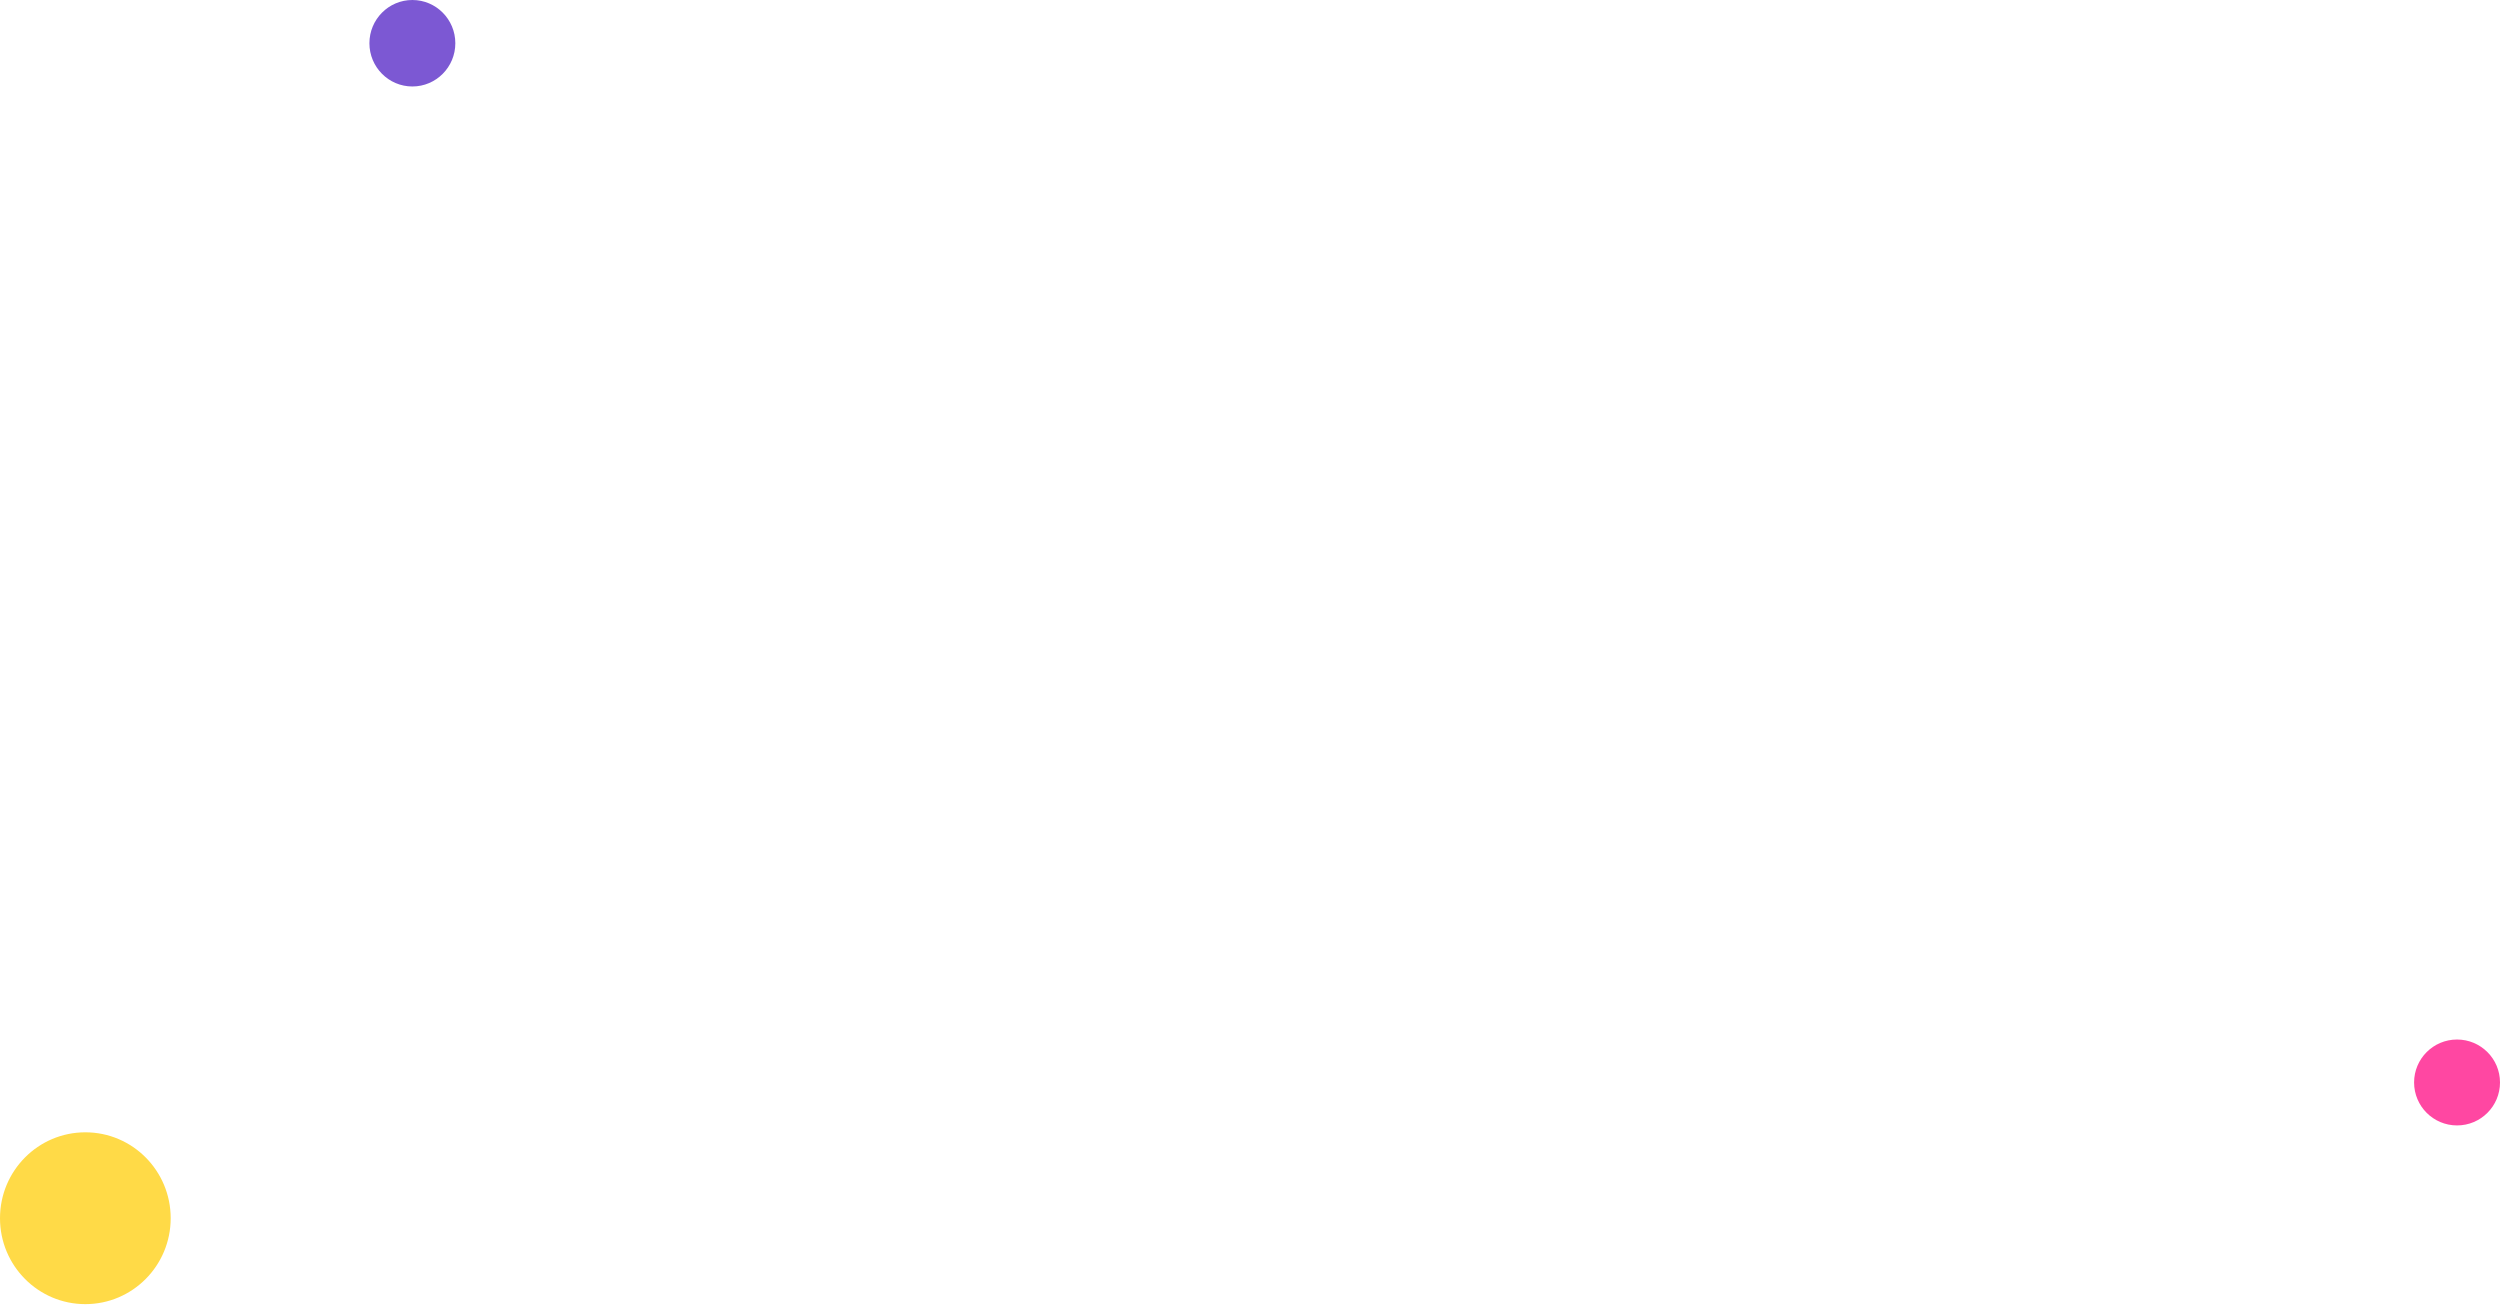
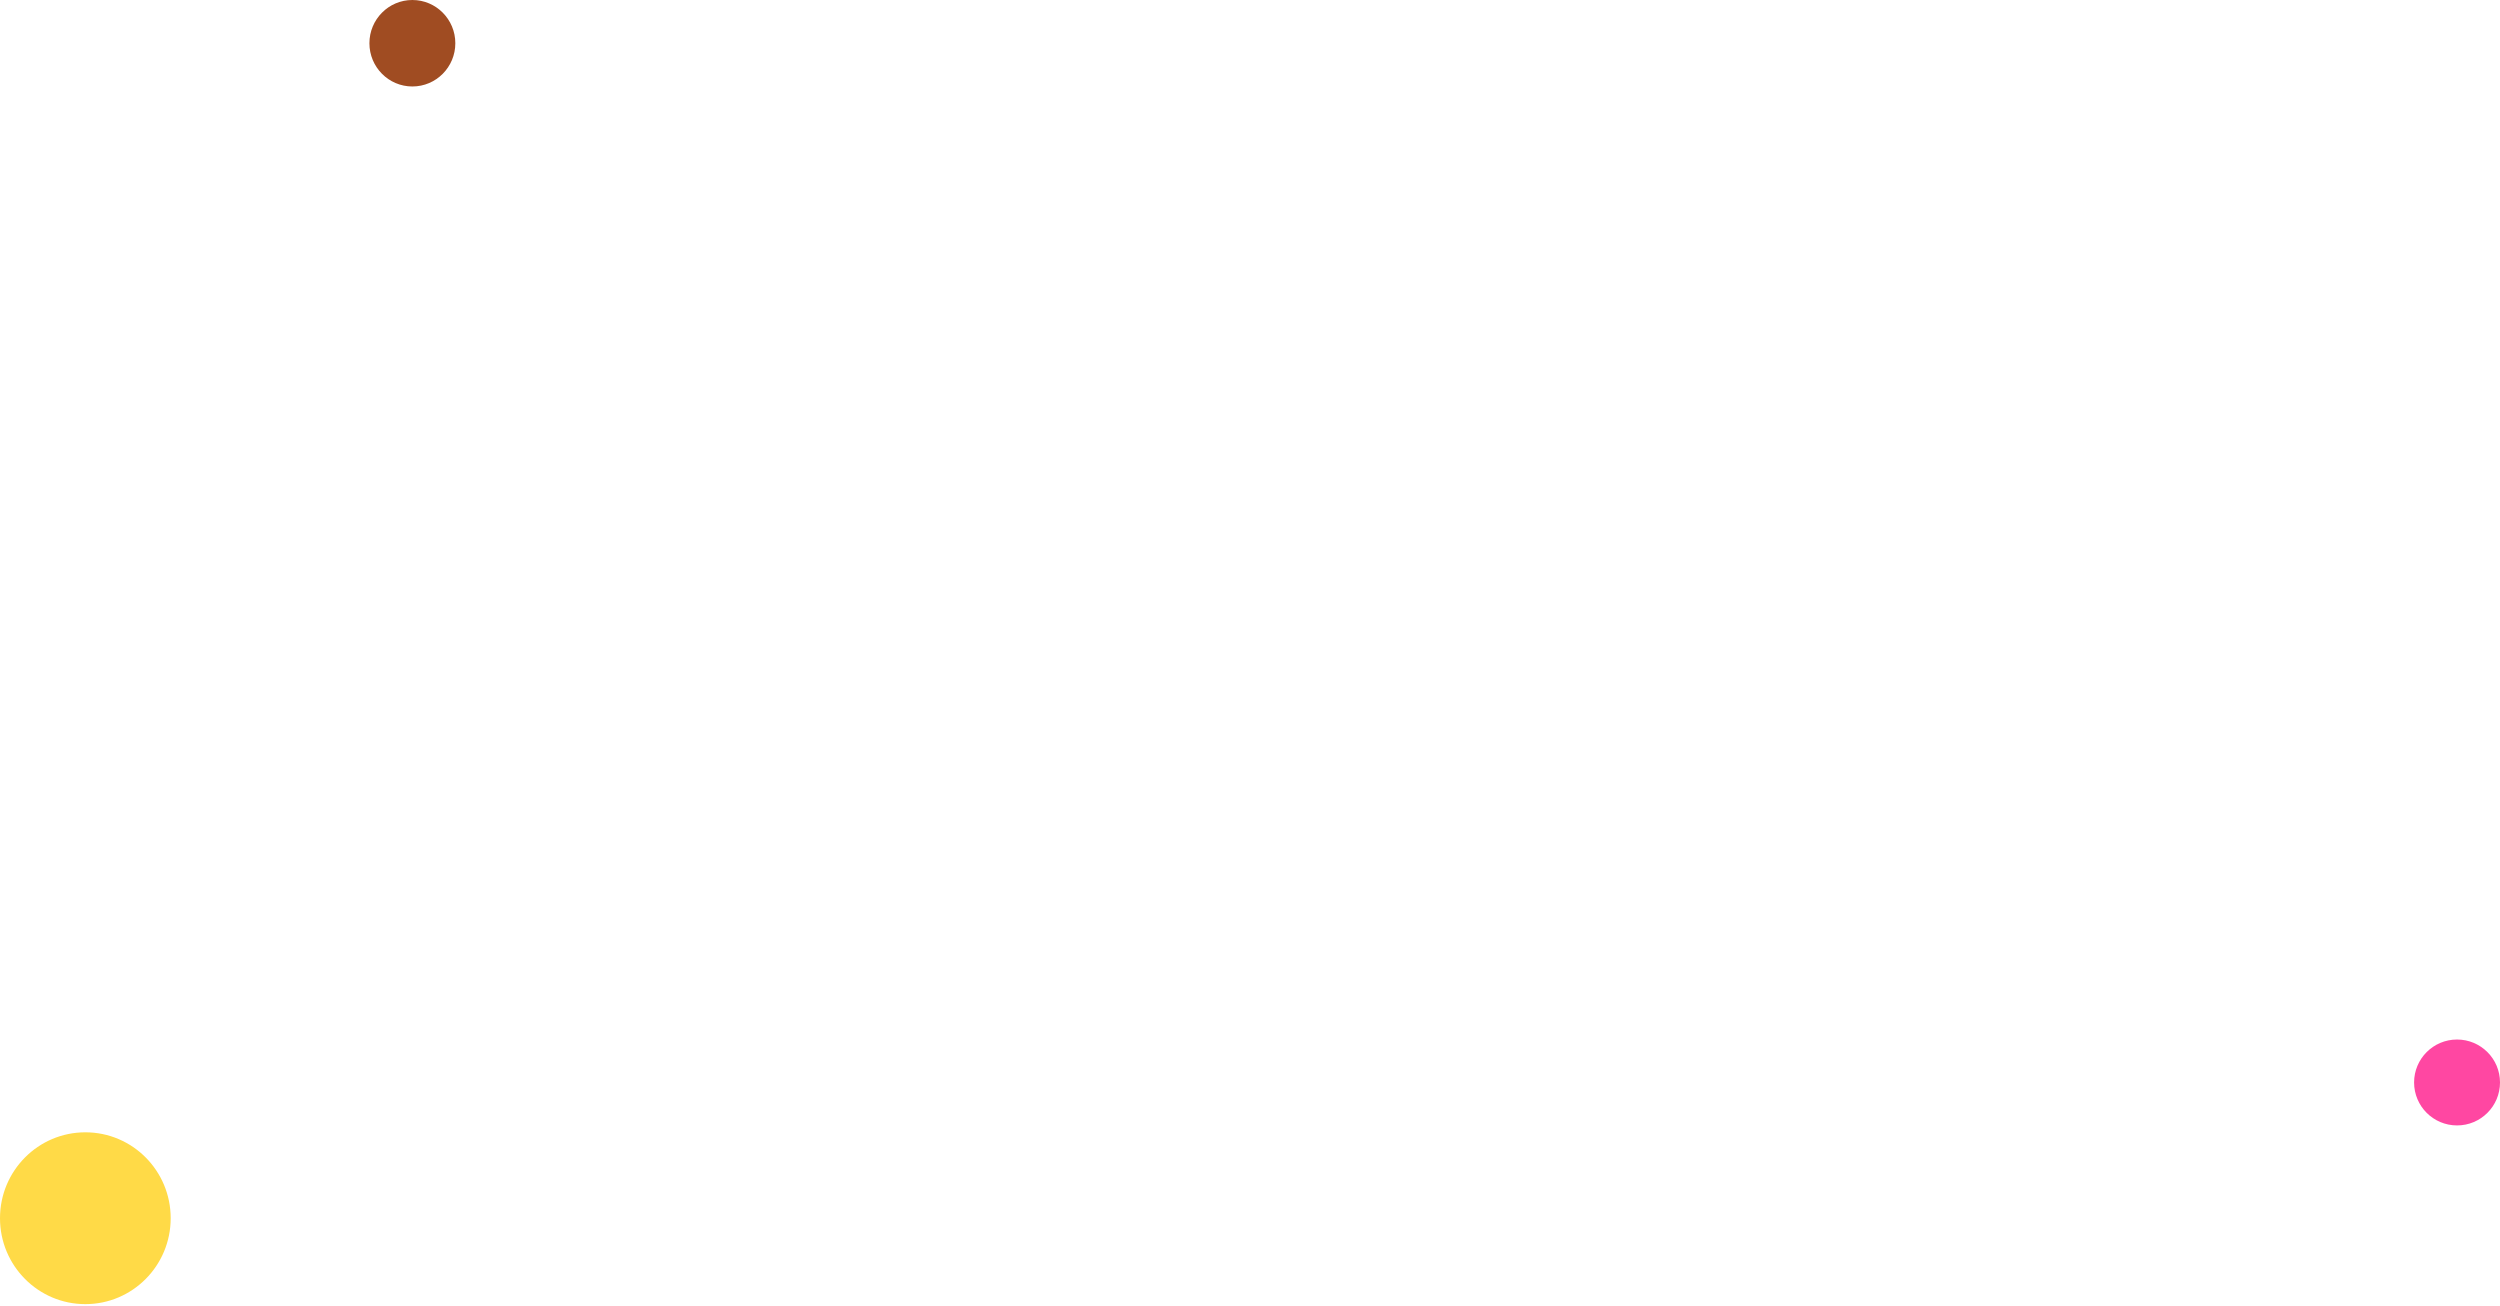
<svg xmlns="http://www.w3.org/2000/svg" width="291" height="152" viewBox="0 0 291 152" fill="none">
-   <ellipse cx="48" cy="5.033" rx="5" ry="5.033" fill="#7C58D3" />
+   <ellipse cx="48" cy="5.033" rx="5" ry="5.033" fill="#A04C22" />
  <ellipse cx="9.934" cy="141.801" rx="9.934" ry="10" fill="#FFDA47" />
  <circle cx="286" cy="126" r="5" fill="#FF47A2" />
</svg>
